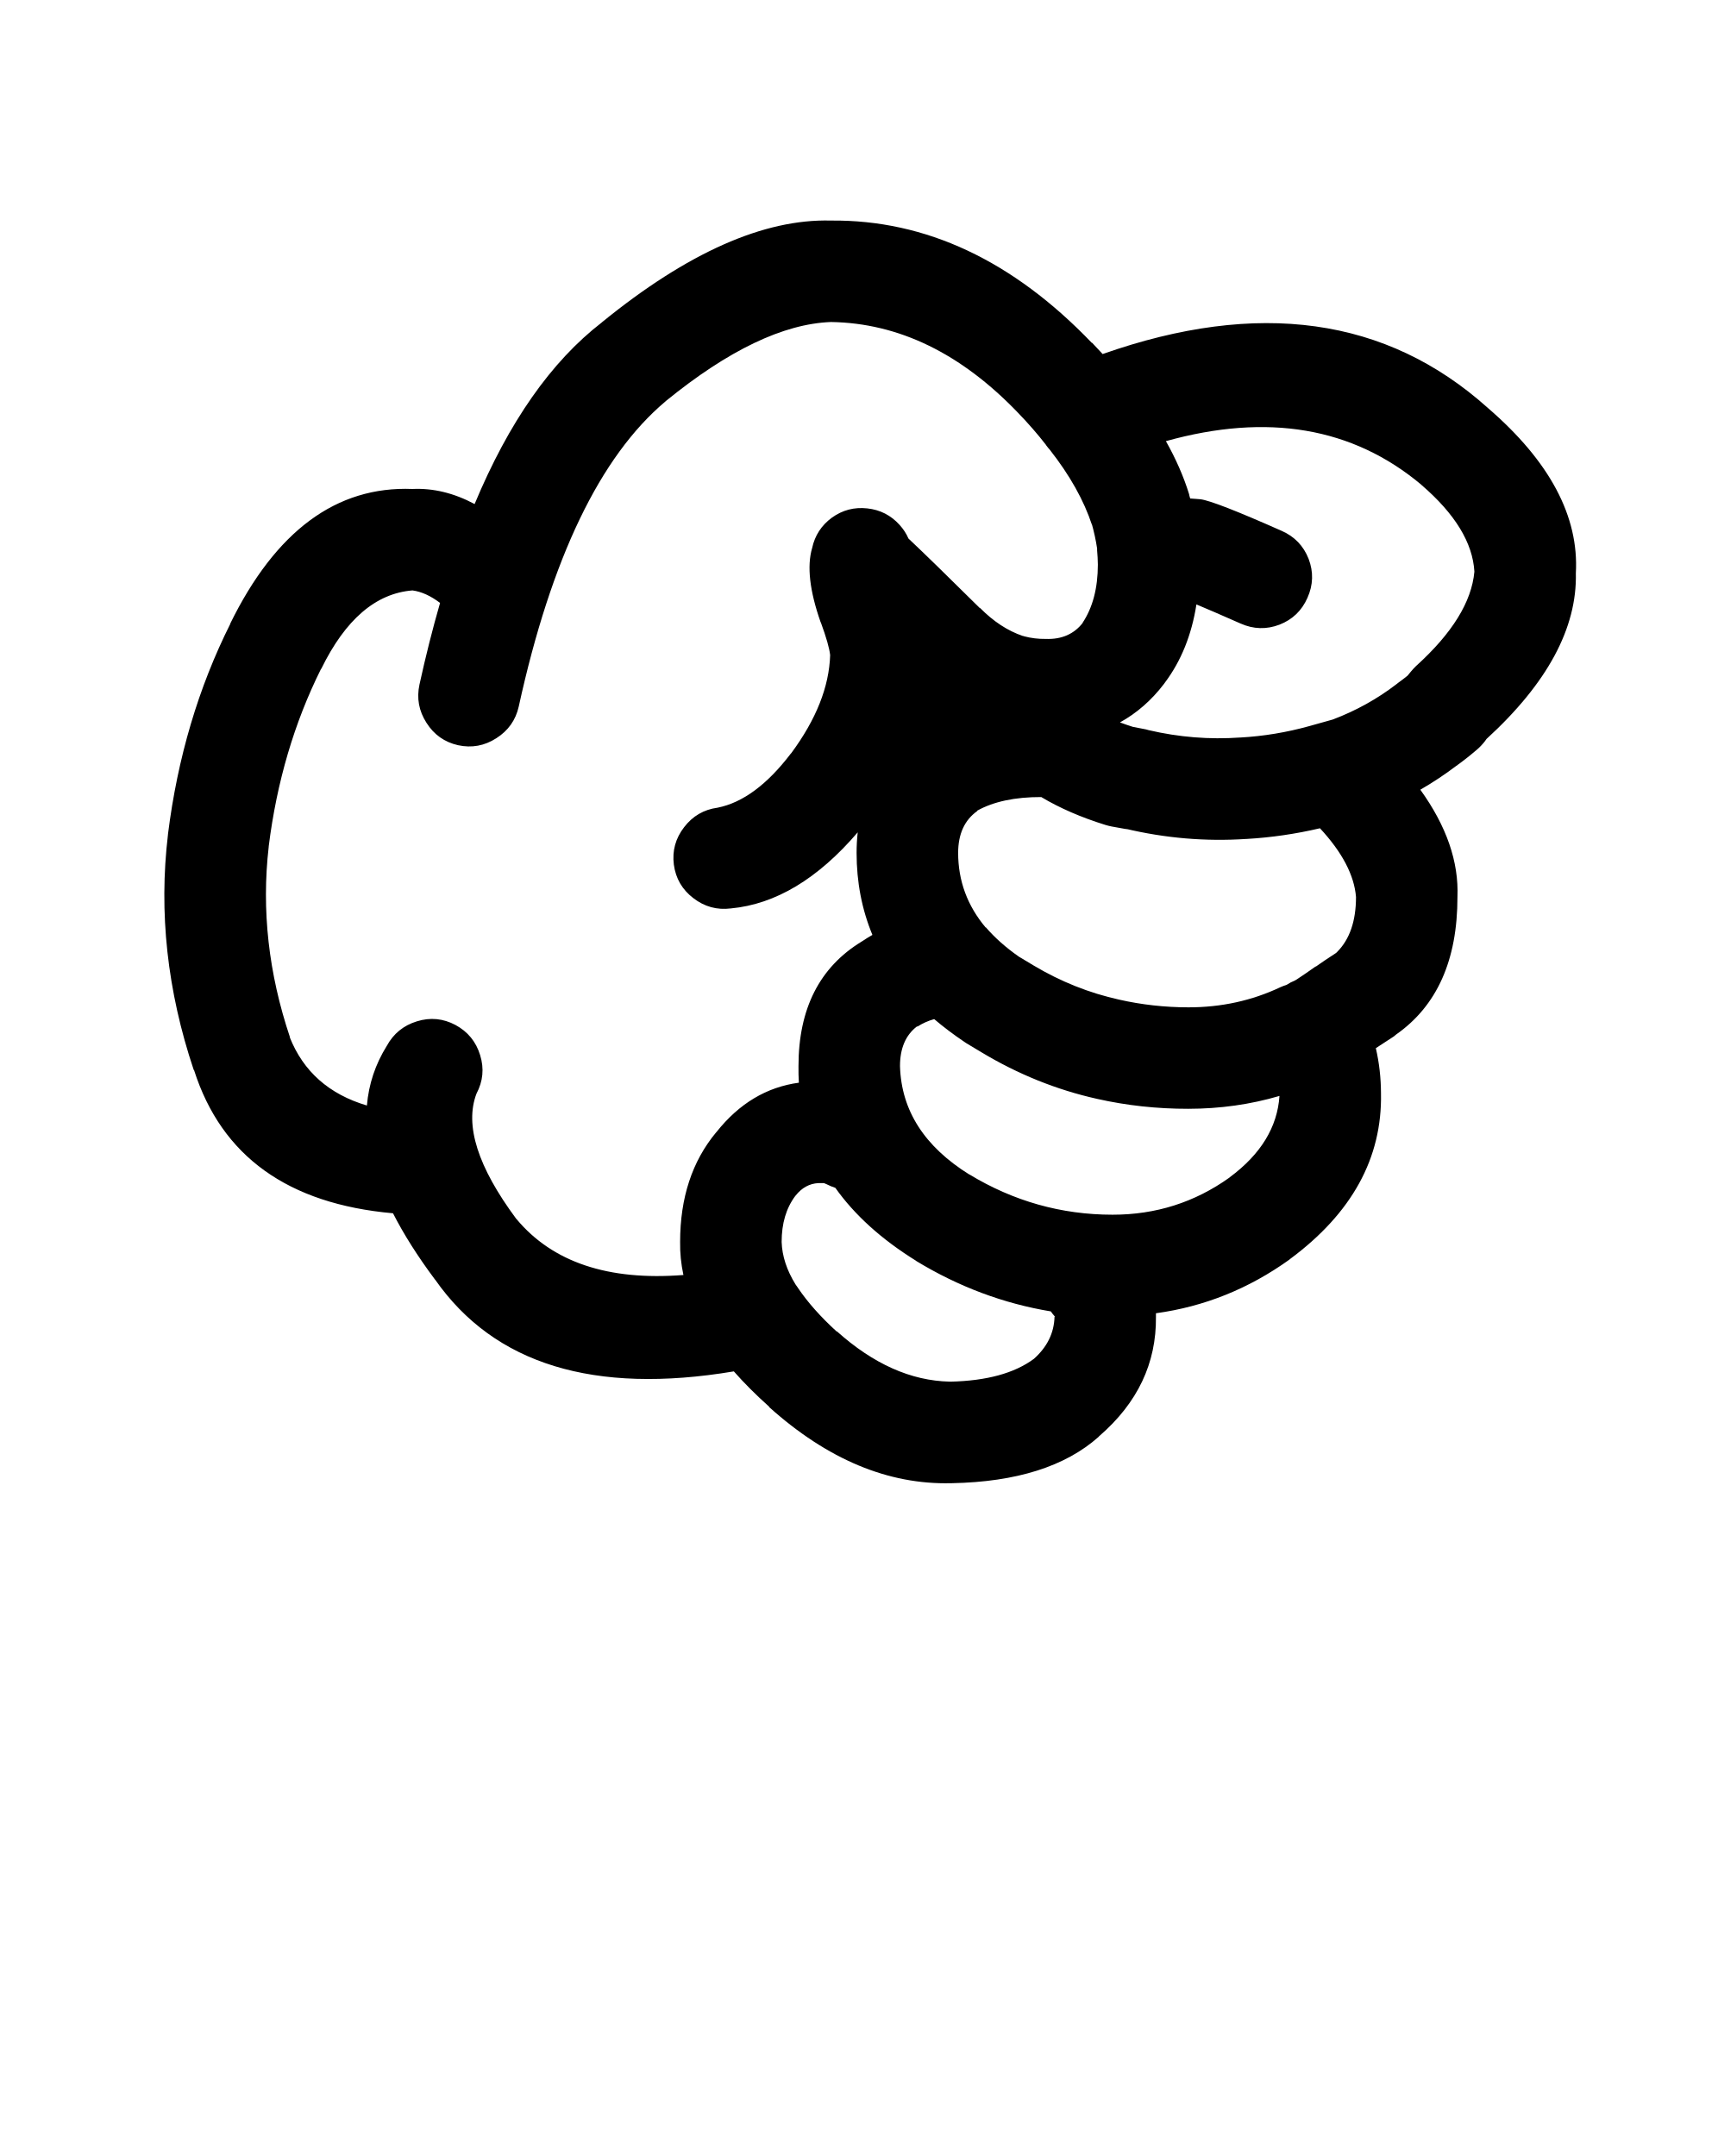
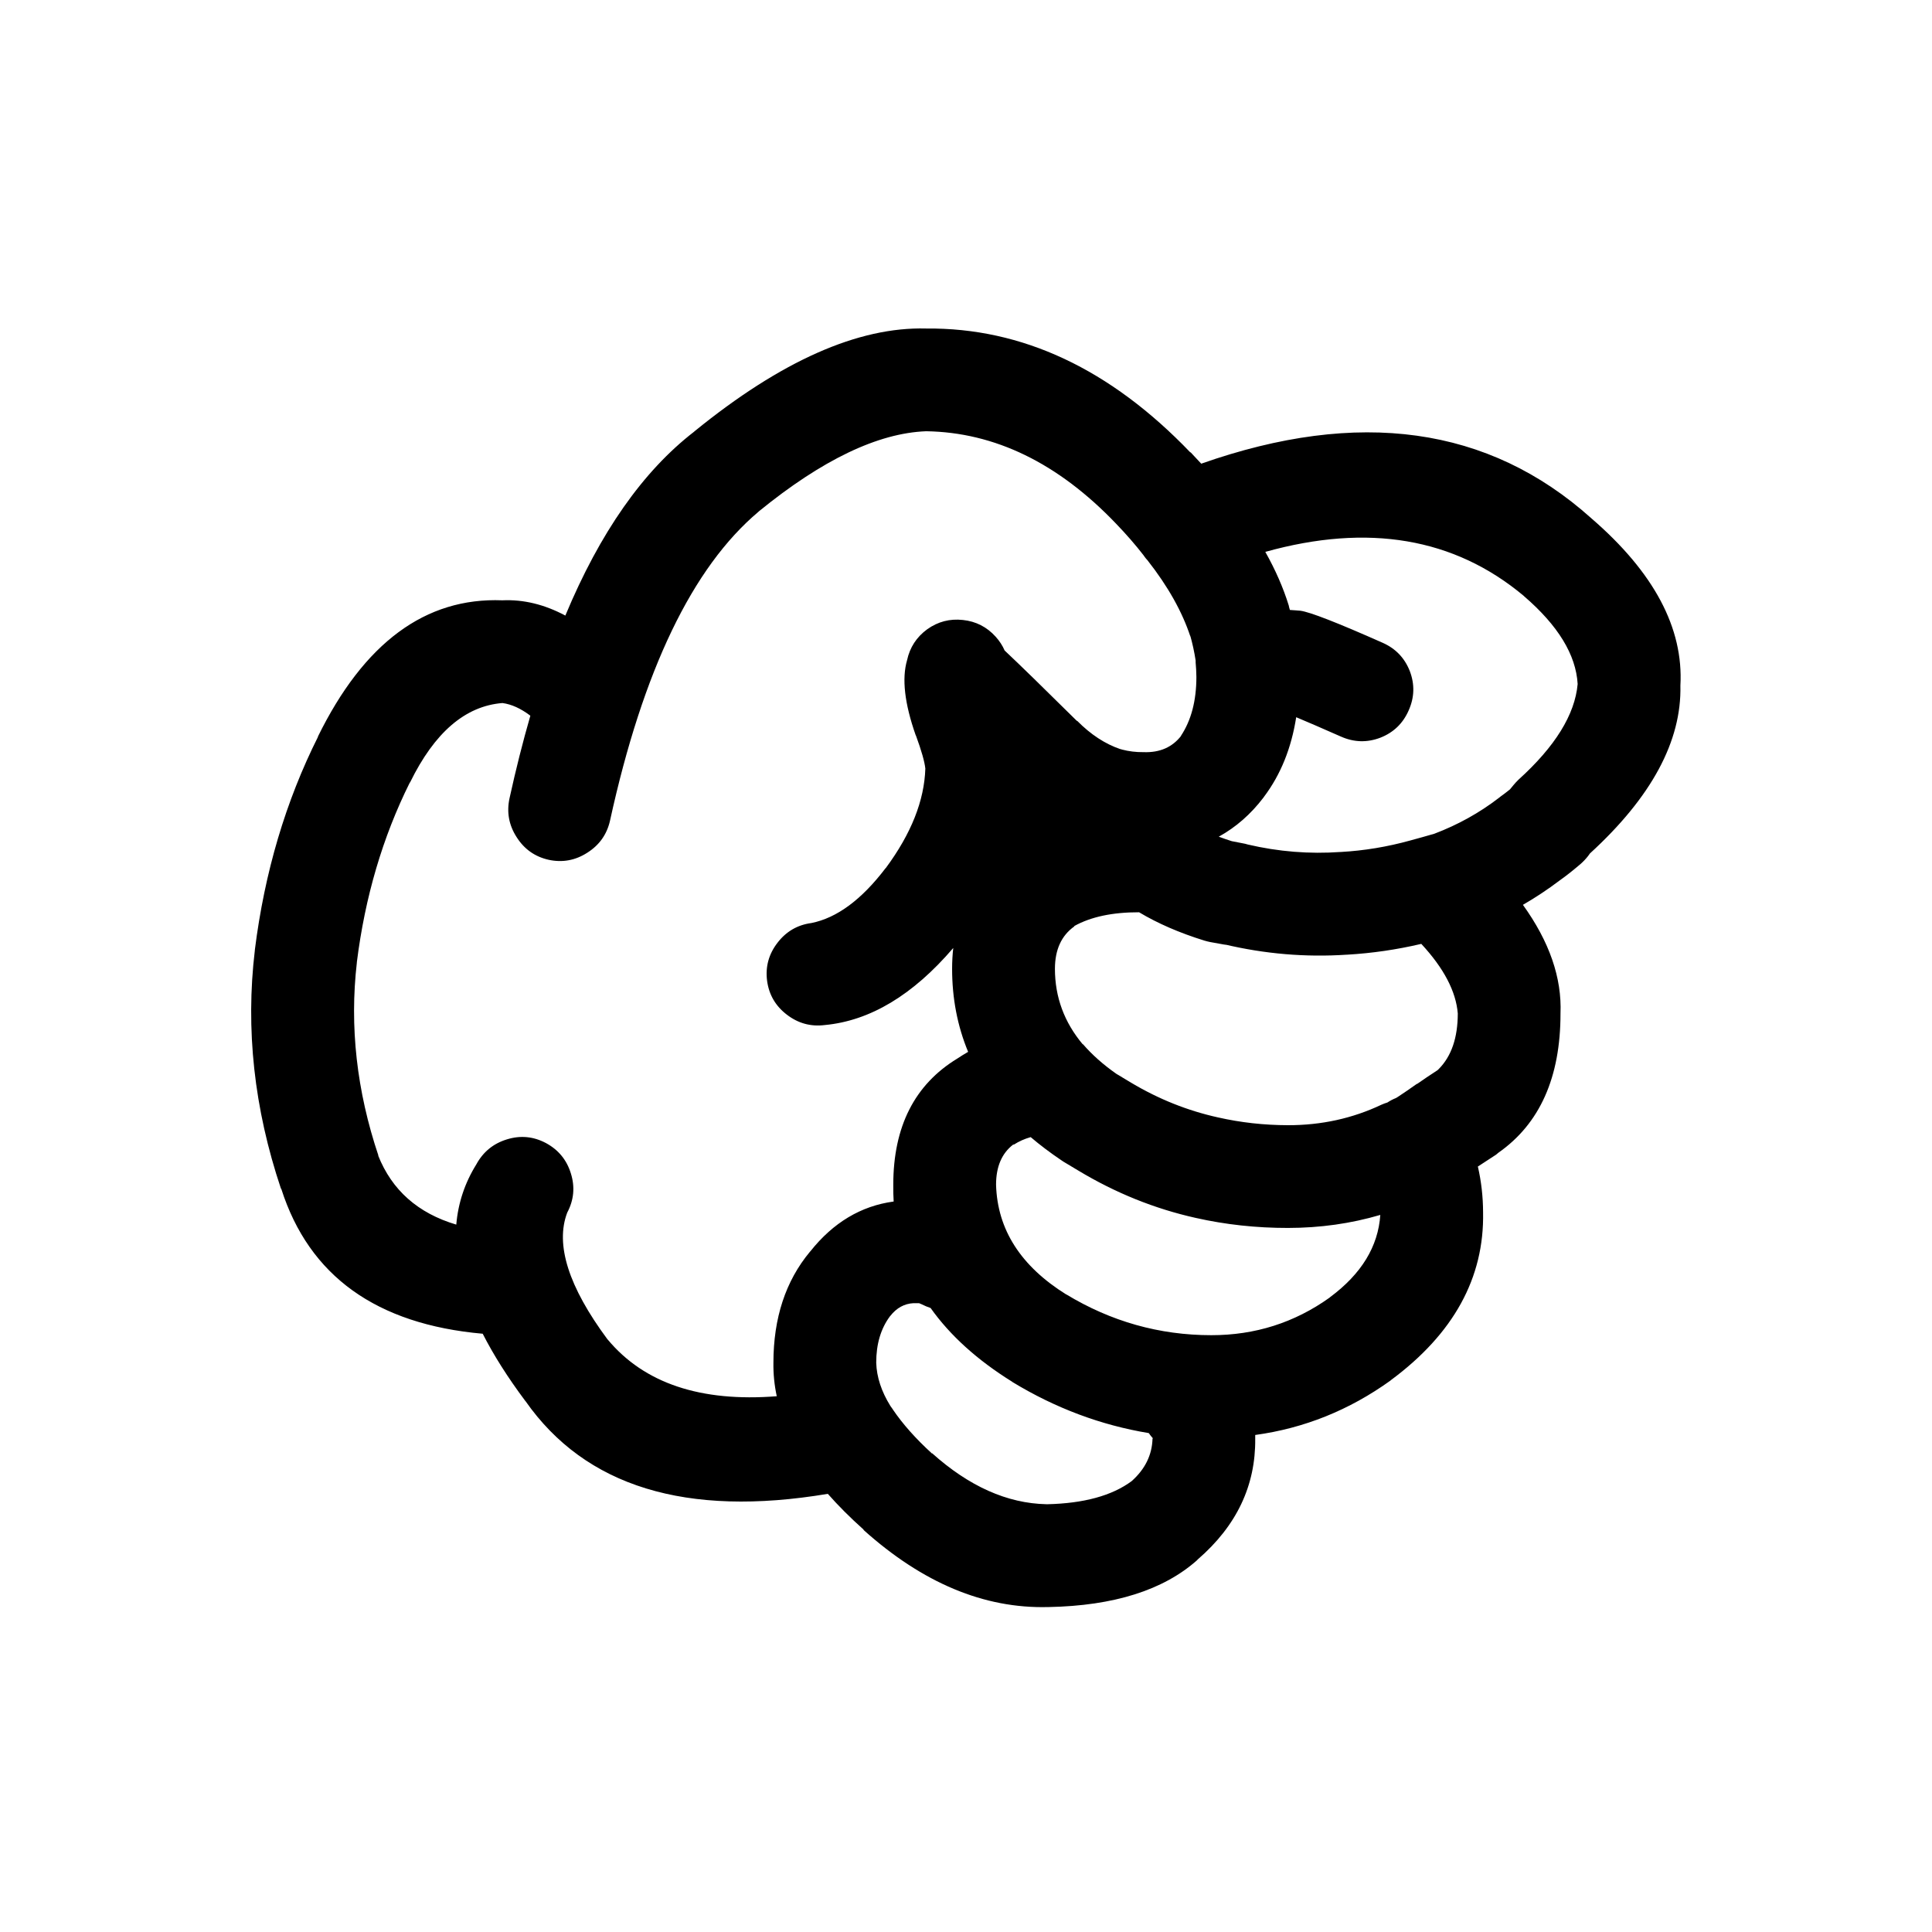
- <svg xmlns="http://www.w3.org/2000/svg" width="90" height="113" viewBox="0 0 90 113" fill="none">
-   <path d="M57.615 75.265C59.618 73.531 60.607 71.449 60.582 69.022C60.582 68.958 60.582 68.894 60.582 68.83C63.117 68.483 65.448 67.546 67.578 66.017L67.598 65.997C70.849 63.593 72.442 60.696 72.376 57.307C72.373 56.496 72.284 55.705 72.106 54.936C72.402 54.744 72.717 54.538 73.049 54.321C73.088 54.286 73.127 54.255 73.165 54.224C75.311 52.723 76.385 50.321 76.383 47.016C76.459 45.173 75.811 43.297 74.438 41.39C75.093 41.012 75.722 40.595 76.326 40.138C76.639 39.918 76.999 39.635 77.405 39.29C77.553 39.162 77.688 39.02 77.81 38.865C77.838 38.827 77.871 38.782 77.907 38.73C81.095 35.813 82.656 32.914 82.589 30.041C82.756 27.066 81.221 24.182 77.984 21.387L77.964 21.369C72.666 16.625 65.941 15.687 57.788 18.556C57.607 18.359 57.421 18.16 57.229 17.958V17.978C53.083 13.653 48.522 11.513 43.547 11.56C40.034 11.465 36.038 13.237 31.561 16.879L31.541 16.899C28.888 18.948 26.666 22.12 24.874 26.418C23.793 25.841 22.708 25.578 21.617 25.628C17.632 25.471 14.446 27.827 12.058 32.701L12.078 32.681C10.399 36.026 9.307 39.707 8.803 43.723V43.741C8.315 47.824 8.764 51.935 10.152 56.074L10.172 56.094C11.616 60.604 15.092 63.101 20.597 63.59C21.16 64.695 21.893 65.852 22.794 67.059L22.813 67.079C25.915 71.504 31.13 73.104 38.46 71.877C38.997 72.488 39.614 73.105 40.311 73.728V73.748C43.37 76.492 46.549 77.821 49.85 77.737H49.888C53.267 77.671 55.83 76.861 57.577 75.308C57.587 75.289 57.601 75.277 57.615 75.265ZM50.543 54.608C50.581 54.63 50.619 54.656 50.658 54.685C50.916 54.838 51.173 54.994 51.429 55.147C53.349 56.303 55.372 57.119 57.498 57.594C59.048 57.943 60.641 58.116 62.277 58.114C63.941 58.113 65.534 57.888 67.056 57.44C66.946 59.075 66.078 60.495 64.454 61.699L64.434 61.719C62.615 63.018 60.573 63.667 58.306 63.665C55.618 63.664 53.112 62.956 50.79 61.546L50.81 61.564C48.449 60.095 47.235 58.201 47.168 55.879C47.167 54.948 47.462 54.255 48.054 53.799H48.093C48.352 53.633 48.641 53.503 48.96 53.413C49.443 53.824 49.971 54.223 50.543 54.608ZM57.942 43.239C58.049 43.271 58.152 43.296 58.251 43.316C58.533 43.367 58.816 43.418 59.099 43.469L58.964 43.431C61.068 43.932 63.189 44.112 65.323 43.97H65.342C66.62 43.896 67.899 43.711 69.178 43.411C70.344 44.668 70.973 45.869 71.067 47.014C71.065 48.27 70.738 49.226 70.084 49.886L70.025 49.944C70.005 49.956 69.987 49.969 69.967 49.983C69.61 50.213 69.276 50.439 68.965 50.658H68.946C68.593 50.908 68.265 51.134 67.963 51.332C67.932 51.348 67.9 51.367 67.867 51.39C67.716 51.449 67.568 51.526 67.424 51.621C67.32 51.653 67.217 51.69 67.115 51.736C65.617 52.445 64.005 52.799 62.278 52.796C61.038 52.794 59.83 52.659 58.655 52.393C57.083 52.045 55.586 51.448 54.165 50.6C53.909 50.446 53.652 50.291 53.394 50.137C52.71 49.658 52.132 49.144 51.66 48.596V48.616C50.698 47.471 50.217 46.168 50.215 44.703C50.216 43.714 50.55 42.982 51.218 42.507V42.487C52.078 42.009 53.197 41.772 54.571 41.775C55.538 42.354 56.662 42.841 57.942 43.239ZM74.477 25.395L74.496 25.415C76.259 26.933 77.184 28.449 77.271 29.961C77.128 31.546 76.107 33.196 74.207 34.914C74.12 34.998 74.037 35.089 73.957 35.184C73.889 35.267 73.824 35.344 73.765 35.416C73.589 35.558 73.429 35.679 73.284 35.782C73.252 35.809 73.22 35.835 73.187 35.859C72.184 36.63 71.073 37.247 69.853 37.71C69.45 37.827 69.039 37.943 68.62 38.056C67.419 38.389 66.218 38.587 65.016 38.654H64.997C63.386 38.768 61.786 38.639 60.198 38.268C60.153 38.255 60.107 38.243 60.063 38.23C59.831 38.187 59.599 38.143 59.369 38.095C59.139 38.021 58.913 37.945 58.695 37.863C59.581 37.375 60.351 36.701 61.007 35.84C61.018 35.82 61.03 35.801 61.047 35.783C61.901 34.645 62.454 33.276 62.703 31.679C63.232 31.899 64.003 32.233 65.016 32.68C65.694 32.981 66.374 33 67.059 32.739C67.739 32.472 68.227 32.004 68.523 31.331C68.825 30.655 68.844 29.975 68.582 29.288C68.314 28.609 67.846 28.121 67.175 27.825C64.826 26.782 63.406 26.229 62.916 26.167C62.833 26.157 62.749 26.151 62.666 26.147C62.566 26.138 62.47 26.132 62.377 26.127C62.363 26.081 62.351 26.035 62.338 25.993C62.332 25.963 62.325 25.931 62.318 25.897C62.034 24.979 61.629 24.054 61.104 23.121C66.429 21.637 70.886 22.394 74.477 25.395ZM27.072 63.896L27.052 63.876C25.038 61.158 24.345 58.975 24.97 57.324C25.315 56.674 25.38 55.999 25.163 55.301C24.949 54.598 24.519 54.072 23.872 53.722C23.224 53.377 22.549 53.313 21.849 53.53C21.147 53.745 20.62 54.176 20.269 54.82C19.671 55.782 19.324 56.822 19.229 57.942C17.246 57.353 15.897 56.16 15.182 54.357L15.201 54.377C14.073 51.021 13.701 47.688 14.083 44.377V44.357C14.506 40.98 15.419 37.884 16.82 35.068L16.839 35.05C18.103 32.467 19.695 31.098 21.618 30.945C22.088 31.008 22.569 31.226 23.063 31.6C22.673 32.952 22.313 34.377 21.984 35.878C21.83 36.593 21.952 37.262 22.35 37.882C22.744 38.506 23.296 38.897 24.007 39.058C24.723 39.213 25.391 39.091 26.011 38.692C26.633 38.297 27.025 37.747 27.186 37.034C28.89 29.251 31.453 23.92 34.875 21.04L34.895 21.02C38.169 18.354 41.054 16.972 43.547 16.877C47.103 16.931 50.378 18.524 53.375 21.657C53.901 22.203 54.378 22.75 54.801 23.295C54.814 23.313 54.826 23.333 54.839 23.352C54.893 23.427 54.95 23.498 55.013 23.564C56.07 24.911 56.808 26.229 57.229 27.514L57.209 27.418C57.335 27.863 57.432 28.306 57.498 28.747C57.496 28.782 57.496 28.813 57.498 28.844C57.52 29.085 57.534 29.335 57.537 29.595C57.536 30.831 57.266 31.853 56.727 32.658L56.765 32.62C56.301 33.23 55.646 33.519 54.8 33.487C54.413 33.492 54.04 33.446 53.682 33.352L53.624 33.332H53.604C52.81 33.062 52.065 32.573 51.369 31.869H51.35C49.638 30.174 48.392 28.959 47.611 28.225C47.503 27.972 47.348 27.736 47.149 27.513C46.693 27.007 46.128 26.718 45.453 26.646C44.775 26.571 44.159 26.73 43.603 27.128C43.052 27.531 42.705 28.065 42.562 28.727C42.284 29.677 42.432 30.967 43.005 32.601L43.025 32.64C43.308 33.412 43.468 33.977 43.507 34.335C43.456 35.991 42.777 37.706 41.464 39.481L41.444 39.499C40.207 41.123 38.928 42.069 37.609 42.332C36.886 42.429 36.302 42.77 35.855 43.353C35.404 43.937 35.223 44.592 35.316 45.319C35.413 46.042 35.753 46.626 36.337 47.073C36.921 47.523 37.576 47.704 38.304 47.612C40.648 47.392 42.863 46.063 44.952 43.624C44.913 43.972 44.893 44.331 44.893 44.702C44.893 46.23 45.168 47.662 45.722 49C45.532 49.108 45.346 49.225 45.162 49.347C42.953 50.692 41.849 52.868 41.848 55.879C41.844 56.173 41.85 56.462 41.868 56.746C40.177 56.975 38.738 57.835 37.552 59.329L37.533 59.348C36.274 60.863 35.645 62.776 35.644 65.091C35.635 65.669 35.693 66.247 35.817 66.825C31.877 67.134 28.96 66.157 27.072 63.896ZM49.772 72.414C47.742 72.37 45.77 71.489 43.855 69.773V69.793C43.009 69.021 42.335 68.262 41.832 67.52L41.794 67.461C41.761 67.412 41.729 67.367 41.697 67.326C41.232 66.575 40.988 65.83 40.965 65.091C40.964 64.128 41.201 63.323 41.679 62.683L41.698 62.663C42.022 62.252 42.421 62.033 42.893 62.008C43.013 62.006 43.11 62.006 43.182 62.008C43.225 62.025 43.27 62.044 43.317 62.065C43.468 62.142 43.623 62.206 43.78 62.258C44.787 63.679 46.194 64.951 48 66.074L48.02 66.092C50.245 67.443 52.596 68.323 55.073 68.733C55.134 68.824 55.205 68.913 55.285 69.003L55.266 69.023C55.241 69.868 54.881 70.599 54.186 71.219C53.166 71.974 51.708 72.372 49.812 72.415L49.772 72.414Z" fill="black" />
+ <svg xmlns="http://www.w3.org/2000/svg" width="100" height="100" viewBox="0 0 100 100" fill="none">
+   <path d="M62.003 80.709C64.006 78.975 64.995 76.893 64.97 74.466C64.97 74.402 64.97 74.338 64.97 74.274C67.505 73.927 69.836 72.99 71.966 71.461L71.986 71.441C75.237 69.037 76.83 66.14 76.764 62.751C76.761 61.94 76.672 61.149 76.494 60.38C76.79 60.188 77.105 59.982 77.437 59.765C77.476 59.73 77.515 59.699 77.553 59.668C79.699 58.167 80.773 55.765 80.771 52.46C80.847 50.617 80.199 48.741 78.826 46.834C79.481 46.456 80.11 46.039 80.714 45.582C81.027 45.362 81.387 45.079 81.793 44.734C81.941 44.606 82.076 44.464 82.198 44.309C82.226 44.271 82.259 44.226 82.295 44.174C85.483 41.257 87.044 38.358 86.977 35.485C87.144 32.51 85.609 29.626 82.372 26.831L82.352 26.813C77.054 22.069 70.329 21.131 62.176 24C61.995 23.803 61.809 23.604 61.617 23.402V23.422C57.471 19.097 52.91 16.957 47.935 17.004C44.422 16.909 40.426 18.681 35.949 22.323L35.929 22.343C33.276 24.392 31.054 27.564 29.262 31.862C28.181 31.285 27.096 31.022 26.005 31.072C22.02 30.915 18.834 33.271 16.446 38.145L16.466 38.125C14.787 41.47 13.695 45.151 13.191 49.167V49.185C12.703 53.268 13.152 57.379 14.54 61.518L14.56 61.538C16.004 66.048 19.48 68.545 24.985 69.034C25.548 70.139 26.281 71.296 27.182 72.503L27.201 72.523C30.303 76.948 35.518 78.548 42.848 77.321C43.385 77.932 44.002 78.549 44.699 79.172V79.192C47.758 81.936 50.937 83.265 54.238 83.181H54.276C57.655 83.115 60.218 82.305 61.965 80.752C61.975 80.733 61.989 80.721 62.003 80.709ZM54.931 60.052C54.969 60.074 55.007 60.1 55.046 60.129C55.304 60.282 55.561 60.438 55.817 60.591C57.737 61.747 59.76 62.563 61.886 63.038C63.436 63.387 65.029 63.56 66.665 63.558C68.329 63.557 69.922 63.332 71.444 62.884C71.334 64.519 70.466 65.939 68.842 67.143L68.822 67.163C67.003 68.462 64.961 69.111 62.694 69.109C60.006 69.108 57.5 68.4 55.178 66.99L55.198 67.008C52.837 65.539 51.623 63.645 51.556 61.323C51.555 60.392 51.85 59.699 52.442 59.243H52.481C52.74 59.077 53.029 58.947 53.348 58.857C53.831 59.268 54.359 59.667 54.931 60.052ZM62.33 48.683C62.437 48.715 62.54 48.74 62.639 48.76C62.921 48.811 63.204 48.862 63.487 48.913L63.352 48.875C65.456 49.376 67.577 49.556 69.711 49.414H69.73C71.008 49.34 72.287 49.155 73.566 48.855C74.732 50.112 75.361 51.313 75.455 52.458C75.453 53.714 75.126 54.67 74.472 55.33L74.413 55.388C74.393 55.4 74.375 55.413 74.355 55.427C73.998 55.657 73.664 55.883 73.353 56.102H73.334C72.981 56.352 72.653 56.578 72.351 56.776C72.32 56.792 72.288 56.811 72.255 56.834C72.104 56.893 71.956 56.97 71.812 57.065C71.708 57.097 71.605 57.134 71.503 57.18C70.005 57.889 68.393 58.243 66.666 58.24C65.426 58.238 64.218 58.103 63.043 57.837C61.471 57.489 59.974 56.892 58.553 56.044C58.297 55.89 58.04 55.735 57.782 55.581C57.098 55.102 56.52 54.588 56.048 54.04V54.06C55.086 52.915 54.605 51.612 54.603 50.147C54.604 49.158 54.938 48.426 55.606 47.951V47.931C56.466 47.453 57.585 47.216 58.959 47.219C59.926 47.798 61.05 48.285 62.33 48.683ZM78.865 30.839L78.884 30.859C80.647 32.377 81.572 33.893 81.659 35.405C81.516 36.99 80.495 38.64 78.595 40.358C78.508 40.442 78.425 40.533 78.345 40.628C78.277 40.711 78.212 40.788 78.153 40.86C77.977 41.002 77.817 41.123 77.672 41.226C77.64 41.253 77.608 41.279 77.575 41.303C76.572 42.074 75.461 42.691 74.241 43.154C73.838 43.271 73.427 43.387 73.008 43.5C71.807 43.833 70.606 44.031 69.404 44.098H69.385C67.774 44.212 66.174 44.083 64.586 43.712C64.541 43.699 64.495 43.687 64.451 43.674C64.219 43.631 63.987 43.587 63.757 43.539C63.527 43.465 63.301 43.389 63.083 43.307C63.969 42.819 64.739 42.145 65.395 41.284C65.406 41.264 65.418 41.245 65.435 41.227C66.289 40.089 66.842 38.72 67.091 37.123C67.62 37.343 68.391 37.677 69.404 38.124C70.082 38.425 70.762 38.444 71.447 38.183C72.127 37.916 72.615 37.448 72.911 36.775C73.213 36.099 73.232 35.419 72.97 34.732C72.702 34.053 72.234 33.565 71.563 33.269C69.214 32.226 67.794 31.673 67.304 31.611C67.221 31.601 67.137 31.595 67.054 31.591C66.954 31.582 66.858 31.576 66.765 31.571C66.751 31.525 66.739 31.479 66.726 31.437C66.72 31.407 66.713 31.375 66.706 31.341C66.422 30.423 66.017 29.498 65.492 28.565C70.817 27.081 75.274 27.838 78.865 30.839ZM31.46 69.34L31.44 69.32C29.426 66.602 28.733 64.419 29.358 62.768C29.703 62.118 29.768 61.443 29.551 60.745C29.337 60.042 28.907 59.516 28.26 59.166C27.612 58.821 26.937 58.757 26.237 58.974C25.535 59.189 25.008 59.62 24.657 60.264C24.059 61.226 23.712 62.266 23.617 63.386C21.634 62.797 20.285 61.604 19.57 59.801L19.589 59.821C18.461 56.465 18.089 53.132 18.471 49.821V49.801C18.894 46.424 19.807 43.328 21.208 40.512L21.227 40.494C22.491 37.911 24.083 36.542 26.006 36.389C26.476 36.452 26.957 36.67 27.451 37.044C27.061 38.396 26.701 39.821 26.372 41.322C26.218 42.037 26.34 42.706 26.738 43.326C27.132 43.95 27.684 44.341 28.395 44.502C29.111 44.657 29.779 44.535 30.399 44.136C31.021 43.741 31.413 43.191 31.574 42.478C33.278 34.695 35.841 29.364 39.263 26.484L39.283 26.464C42.557 23.798 45.442 22.416 47.935 22.321C51.491 22.375 54.766 23.968 57.763 27.101C58.289 27.647 58.766 28.194 59.189 28.739C59.202 28.757 59.214 28.777 59.227 28.796C59.281 28.871 59.338 28.942 59.401 29.008C60.458 30.355 61.196 31.673 61.617 32.958L61.597 32.862C61.723 33.307 61.82 33.75 61.886 34.191C61.884 34.226 61.884 34.257 61.886 34.288C61.908 34.529 61.922 34.779 61.925 35.039C61.924 36.275 61.654 37.297 61.115 38.102L61.153 38.064C60.689 38.674 60.034 38.963 59.188 38.931C58.801 38.936 58.428 38.89 58.07 38.796L58.012 38.776H57.992C57.198 38.506 56.453 38.017 55.757 37.313H55.738C54.026 35.618 52.78 34.403 51.999 33.669C51.891 33.416 51.736 33.18 51.537 32.957C51.081 32.451 50.516 32.162 49.841 32.09C49.163 32.015 48.547 32.174 47.991 32.572C47.44 32.975 47.093 33.509 46.95 34.171C46.672 35.121 46.82 36.411 47.393 38.045L47.413 38.084C47.696 38.856 47.856 39.421 47.895 39.779C47.844 41.435 47.165 43.15 45.852 44.925L45.832 44.943C44.595 46.567 43.316 47.513 41.997 47.776C41.274 47.873 40.69 48.214 40.243 48.797C39.792 49.381 39.611 50.036 39.704 50.763C39.801 51.486 40.141 52.07 40.725 52.517C41.309 52.967 41.964 53.148 42.692 53.056C45.036 52.836 47.251 51.507 49.34 49.068C49.301 49.416 49.281 49.775 49.281 50.146C49.281 51.674 49.556 53.106 50.11 54.444C49.92 54.552 49.734 54.669 49.55 54.791C47.341 56.136 46.237 58.312 46.236 61.323C46.232 61.617 46.238 61.906 46.256 62.19C44.565 62.419 43.126 63.279 41.94 64.773L41.921 64.792C40.662 66.307 40.033 68.22 40.032 70.535C40.023 71.113 40.081 71.691 40.205 72.269C36.265 72.578 33.348 71.601 31.46 69.34ZM54.16 77.858C52.13 77.814 50.158 76.933 48.243 75.217V75.237C47.397 74.465 46.723 73.706 46.22 72.964L46.182 72.905C46.149 72.856 46.117 72.811 46.085 72.77C45.62 72.019 45.376 71.274 45.353 70.535C45.352 69.572 45.589 68.767 46.067 68.127L46.086 68.107C46.41 67.696 46.809 67.477 47.281 67.452C47.401 67.45 47.498 67.45 47.57 67.452C47.613 67.469 47.658 67.488 47.705 67.509C47.856 67.586 48.011 67.65 48.168 67.702C49.175 69.123 50.582 70.395 52.388 71.518L52.408 71.536C54.633 72.887 56.984 73.767 59.461 74.177C59.522 74.268 59.593 74.357 59.673 74.447L59.654 74.467C59.629 75.312 59.269 76.043 58.574 76.663C57.554 77.418 56.096 77.816 54.2 77.859L54.16 77.858Z" fill="black" />
</svg>
